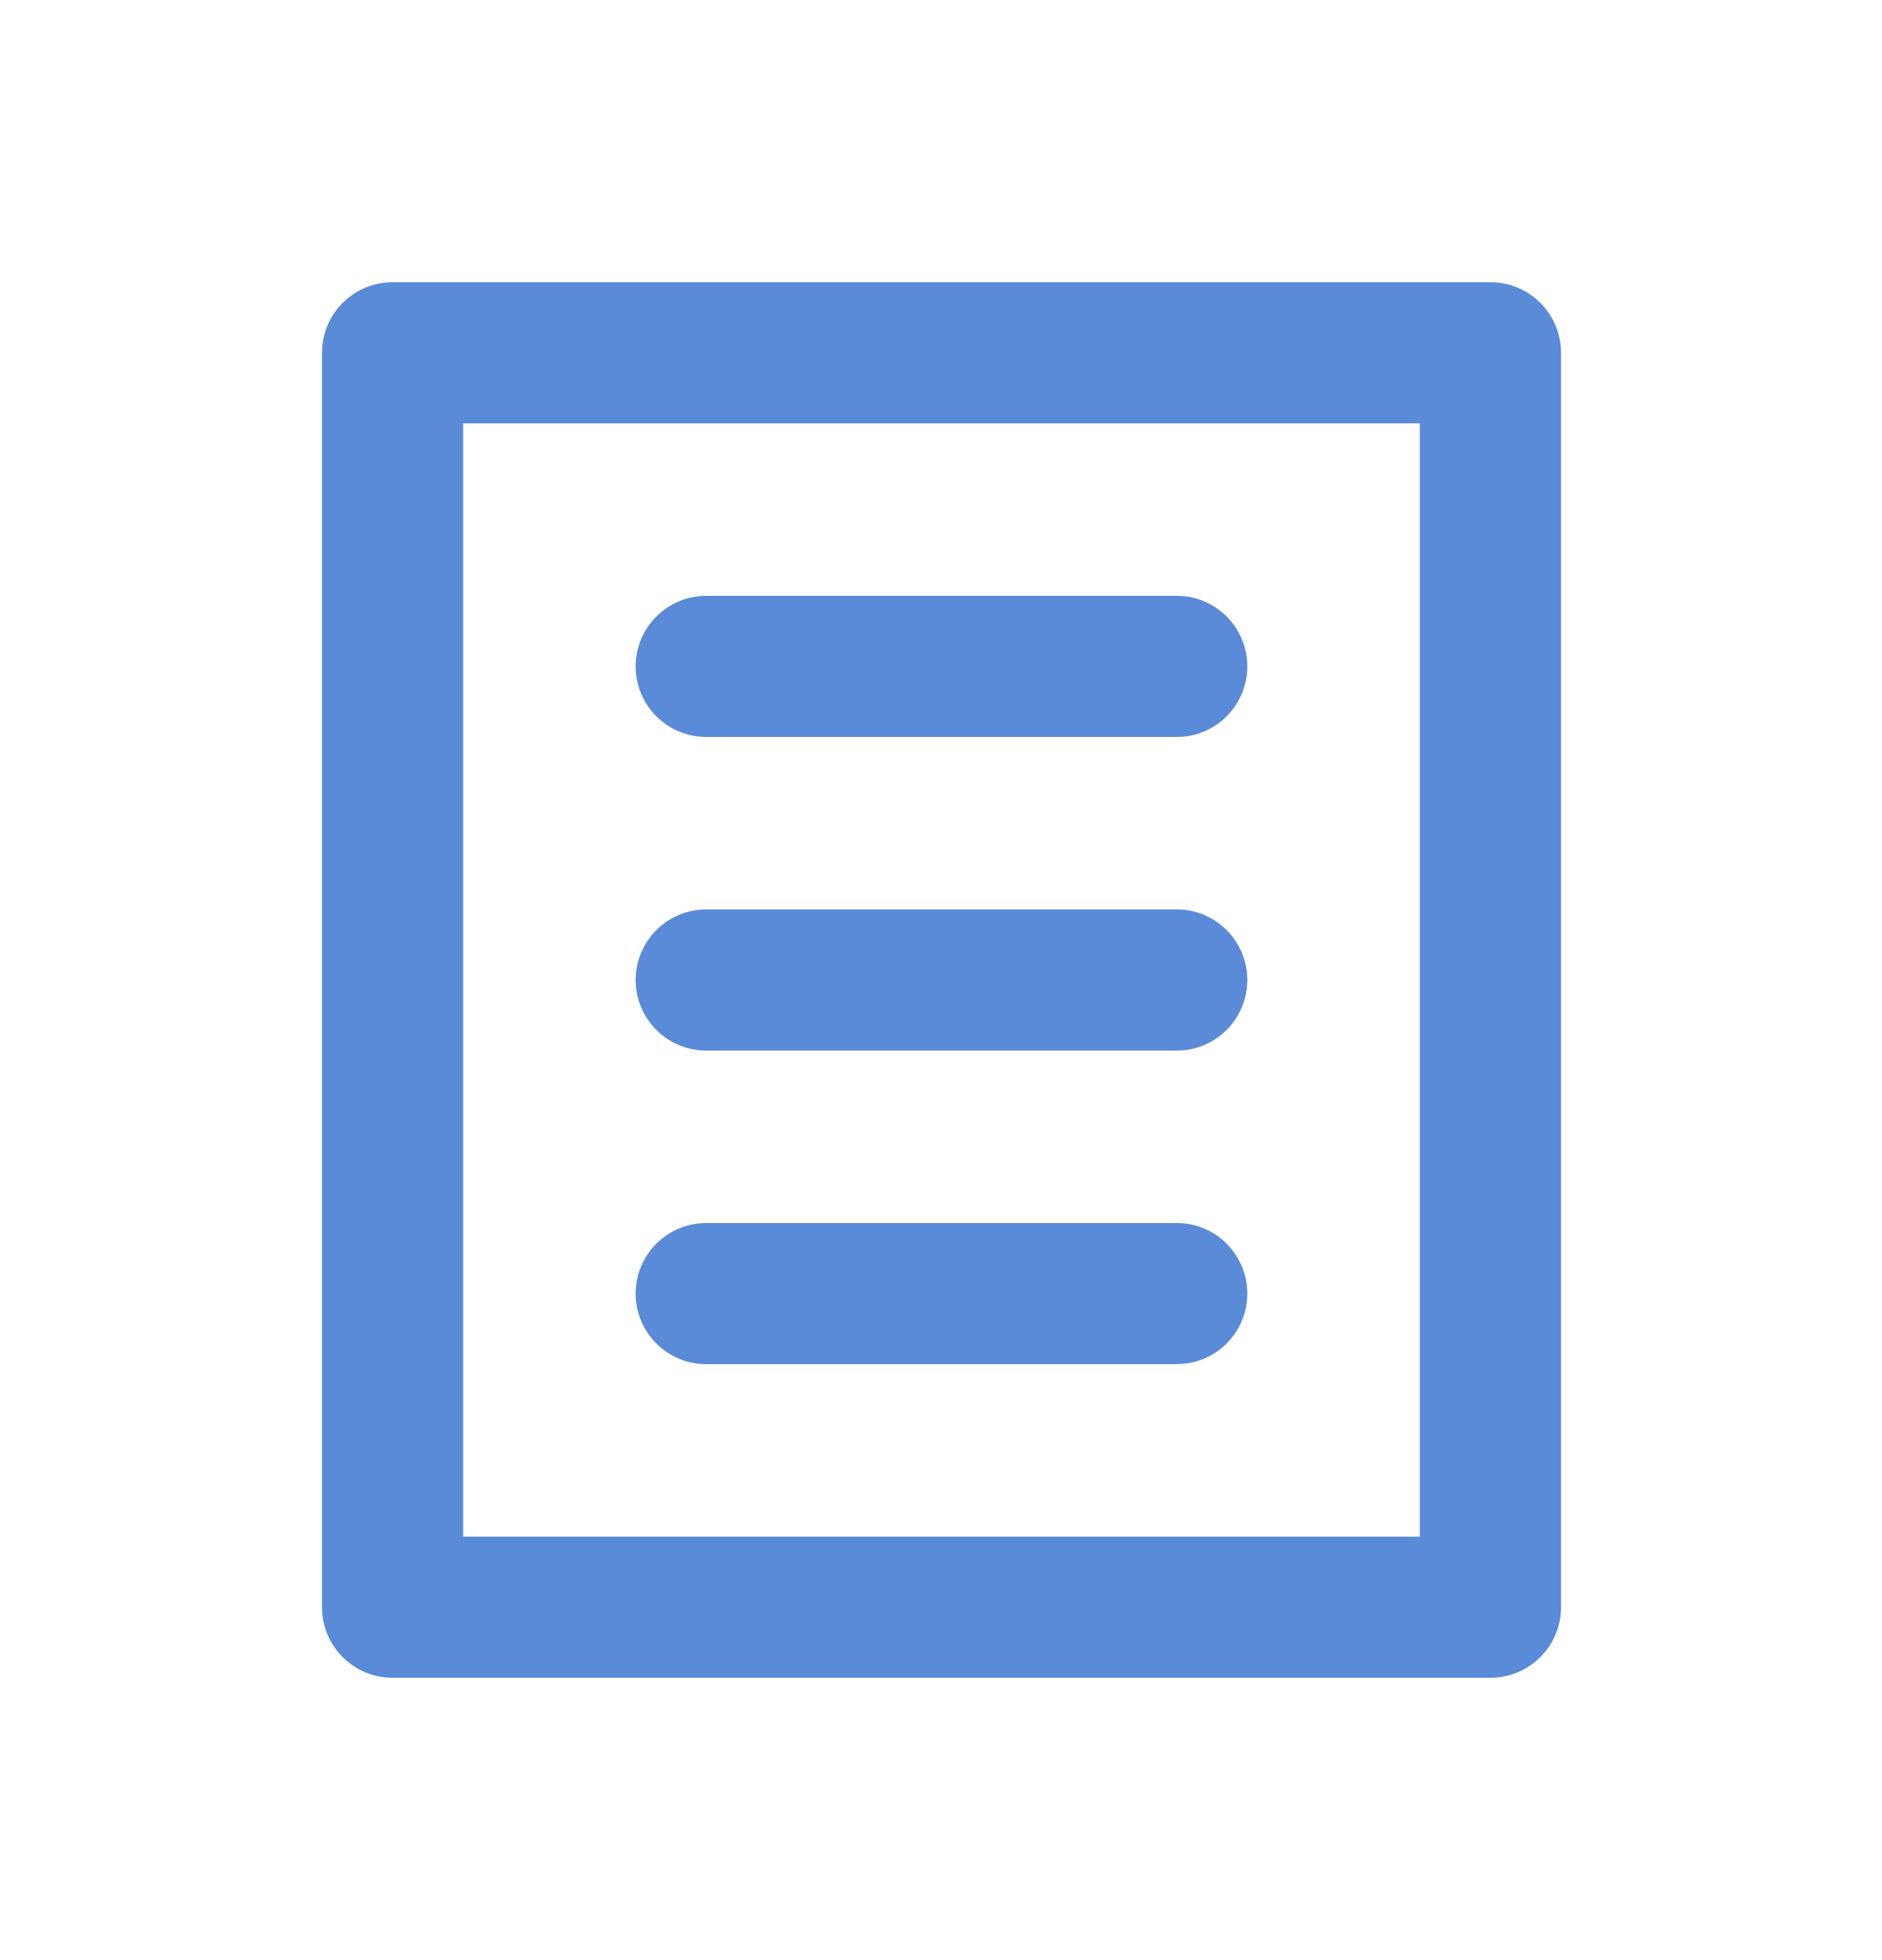
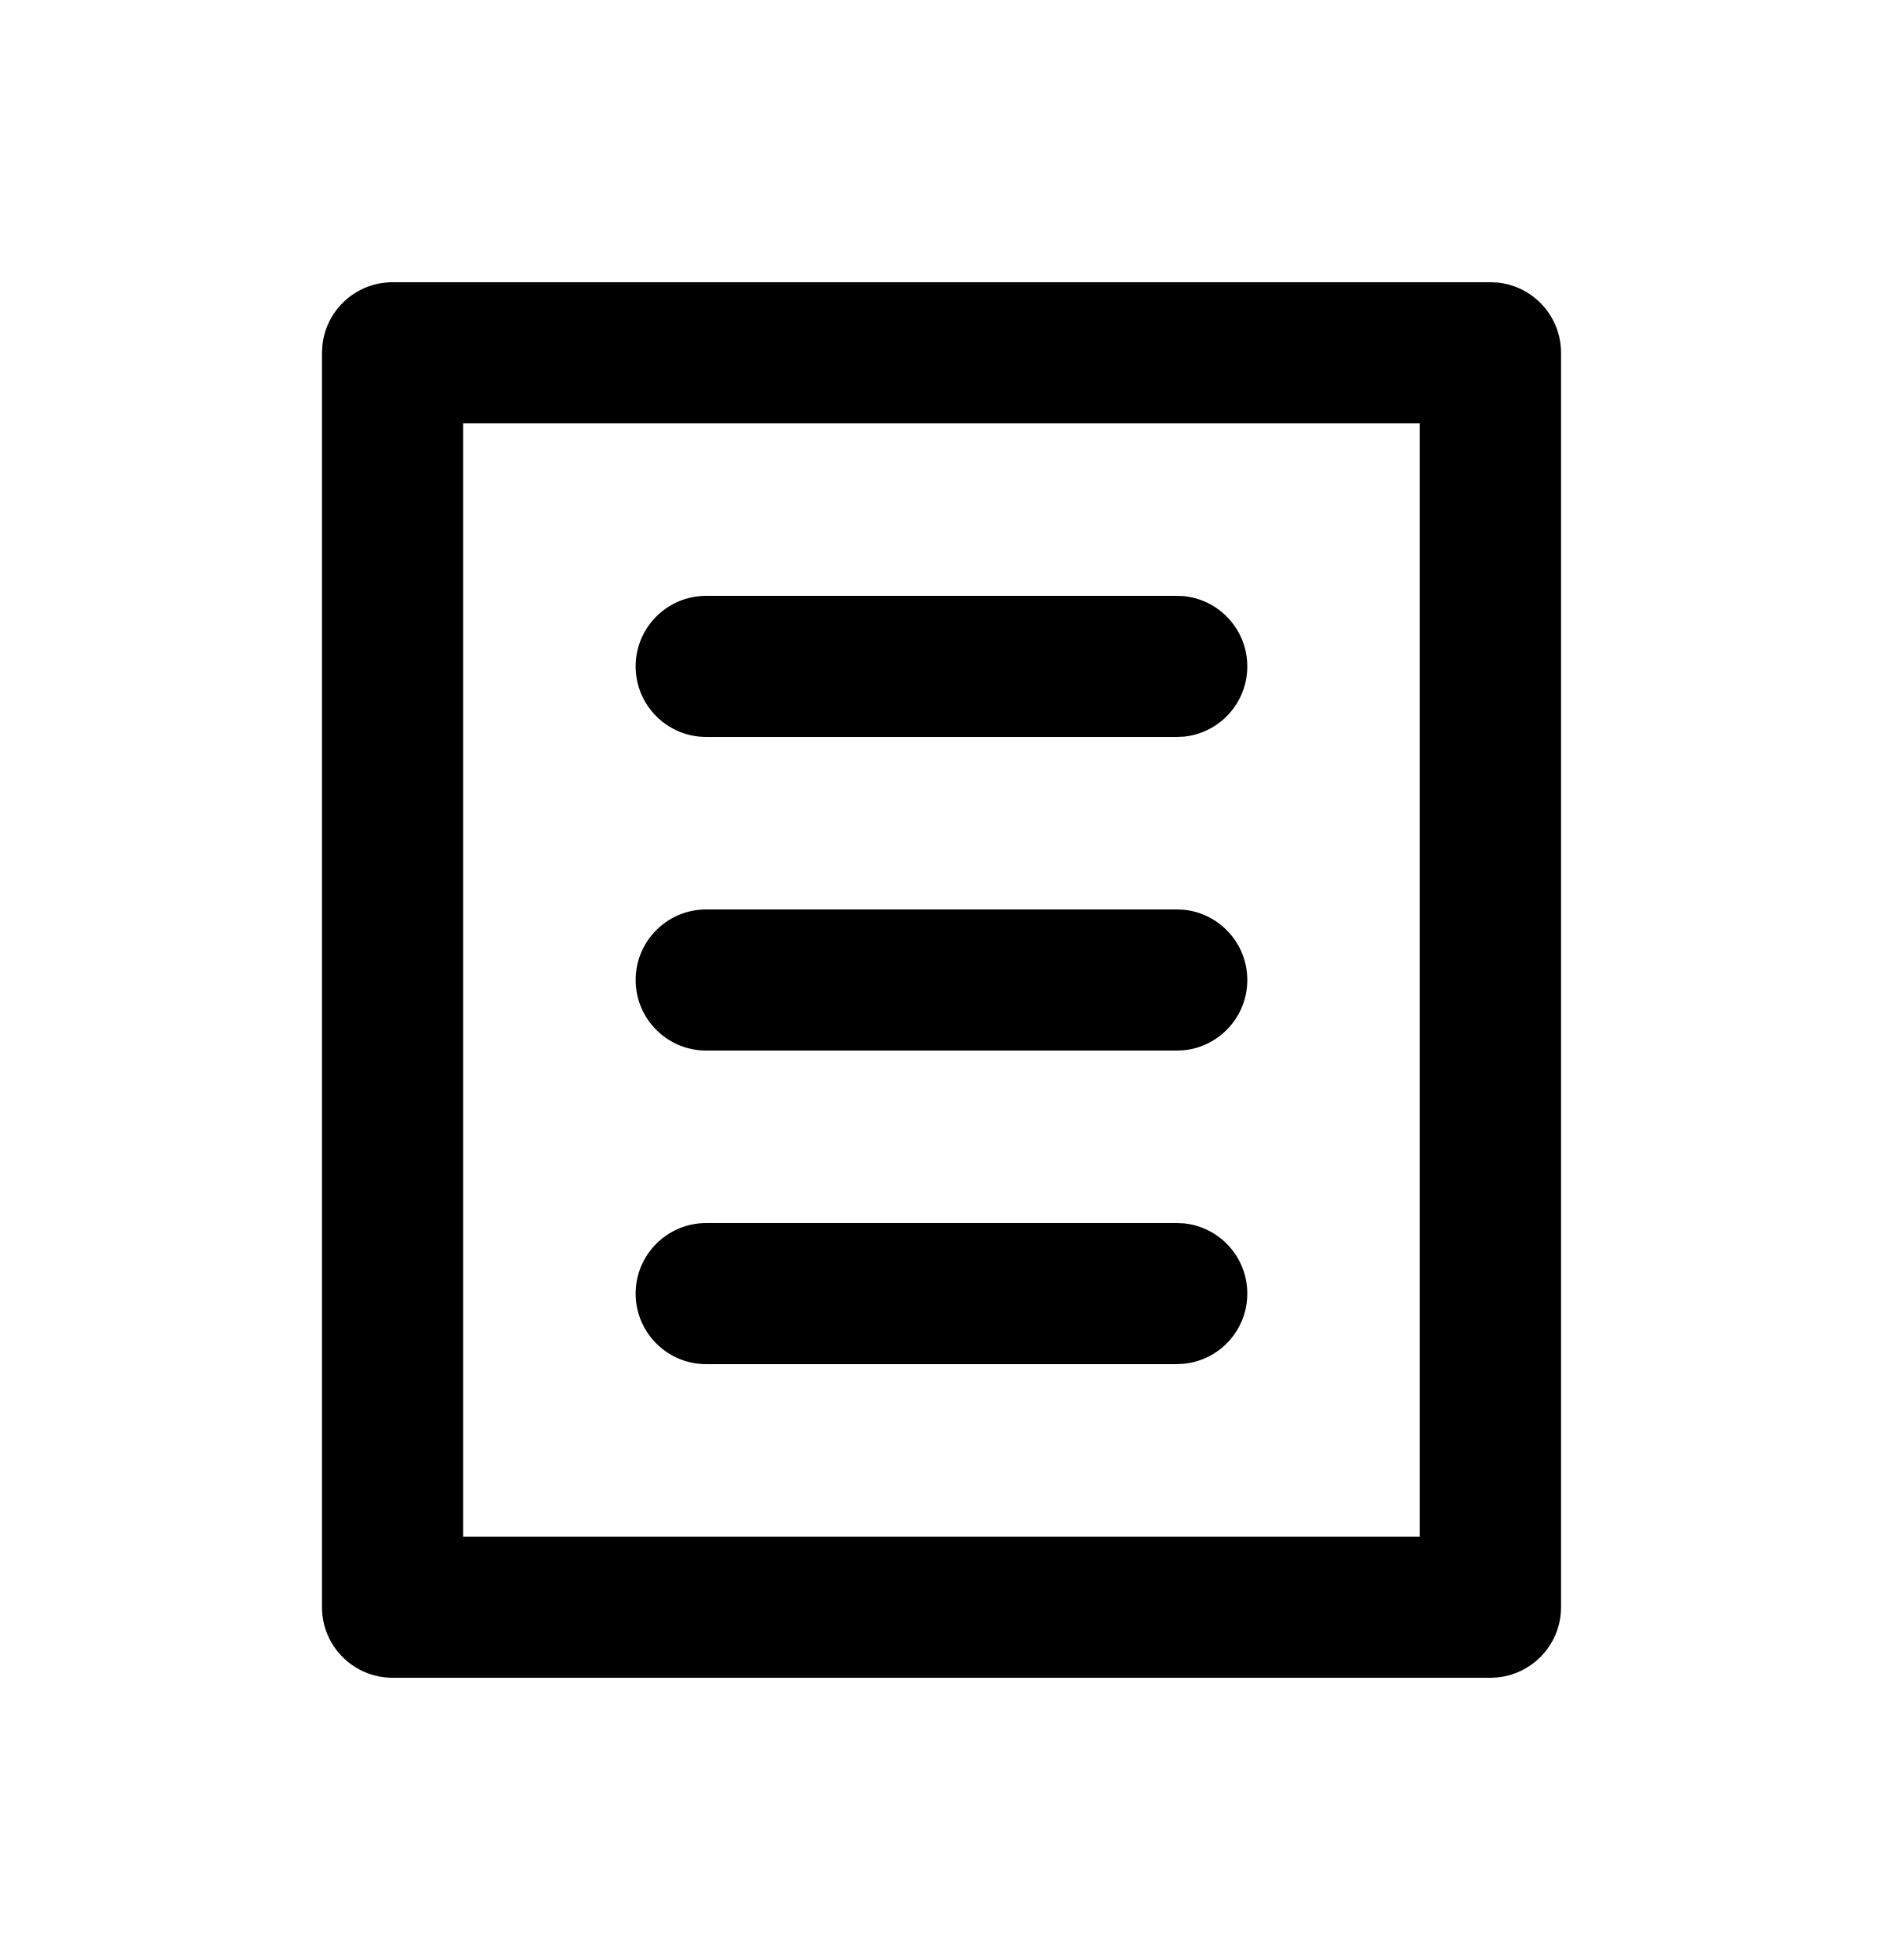
- <svg xmlns="http://www.w3.org/2000/svg" width="24" height="25" viewBox="0 0 24 25" fill="none">
-   <path d="M19.098 3.604C19.552 3.65 19.907 4.034 19.907 4.5V20.5C19.907 20.997 19.503 21.4 19.006 21.4H5.006C4.509 21.4 4.106 20.997 4.106 20.5V4.5L4.111 4.408C4.157 3.954 4.54 3.6 5.006 3.6H19.006L19.098 3.604ZM5.906 19.6H18.106V5.4H5.906V19.6ZM15.098 15.604C15.552 15.65 15.906 16.034 15.906 16.5C15.906 16.966 15.552 17.349 15.098 17.395L15.006 17.4H9.006C8.509 17.4 8.106 16.997 8.106 16.5C8.106 16.003 8.509 15.6 9.006 15.6H15.006L15.098 15.604ZM15.098 11.604C15.552 11.65 15.906 12.034 15.906 12.5C15.906 12.966 15.552 13.35 15.098 13.396L15.006 13.4H9.006C8.509 13.4 8.106 12.997 8.106 12.5C8.106 12.003 8.509 11.6 9.006 11.6H15.006L15.098 11.604ZM15.098 7.604C15.552 7.65 15.906 8.034 15.906 8.5C15.906 8.966 15.552 9.35 15.098 9.396L15.006 9.4H9.006C8.509 9.4 8.106 8.997 8.106 8.5C8.106 8.003 8.509 7.6 9.006 7.6H15.006L15.098 7.604Z" fill="#5A8BD9" />
+ <svg xmlns="http://www.w3.org/2000/svg" width="24" height="25" viewBox="0 0 24 25">
+   <path d="M19.098 3.604C19.552 3.65 19.907 4.034 19.907 4.5V20.5C19.907 20.997 19.503 21.4 19.006 21.4H5.006C4.509 21.4 4.106 20.997 4.106 20.5V4.5L4.111 4.408C4.157 3.954 4.54 3.6 5.006 3.6H19.006L19.098 3.604ZM5.906 19.6H18.106V5.4H5.906V19.6ZM15.098 15.604C15.552 15.65 15.906 16.034 15.906 16.5C15.906 16.966 15.552 17.349 15.098 17.395L15.006 17.4H9.006C8.509 17.4 8.106 16.997 8.106 16.5C8.106 16.003 8.509 15.6 9.006 15.6H15.006L15.098 15.604ZM15.098 11.604C15.552 11.65 15.906 12.034 15.906 12.5C15.906 12.966 15.552 13.35 15.098 13.396L15.006 13.4H9.006C8.509 13.4 8.106 12.997 8.106 12.5C8.106 12.003 8.509 11.6 9.006 11.6H15.006L15.098 11.604ZM15.098 7.604C15.552 7.65 15.906 8.034 15.906 8.5C15.906 8.966 15.552 9.35 15.098 9.396L15.006 9.4H9.006C8.509 9.4 8.106 8.997 8.106 8.5C8.106 8.003 8.509 7.6 9.006 7.6H15.006L15.098 7.604Z" />
</svg>
